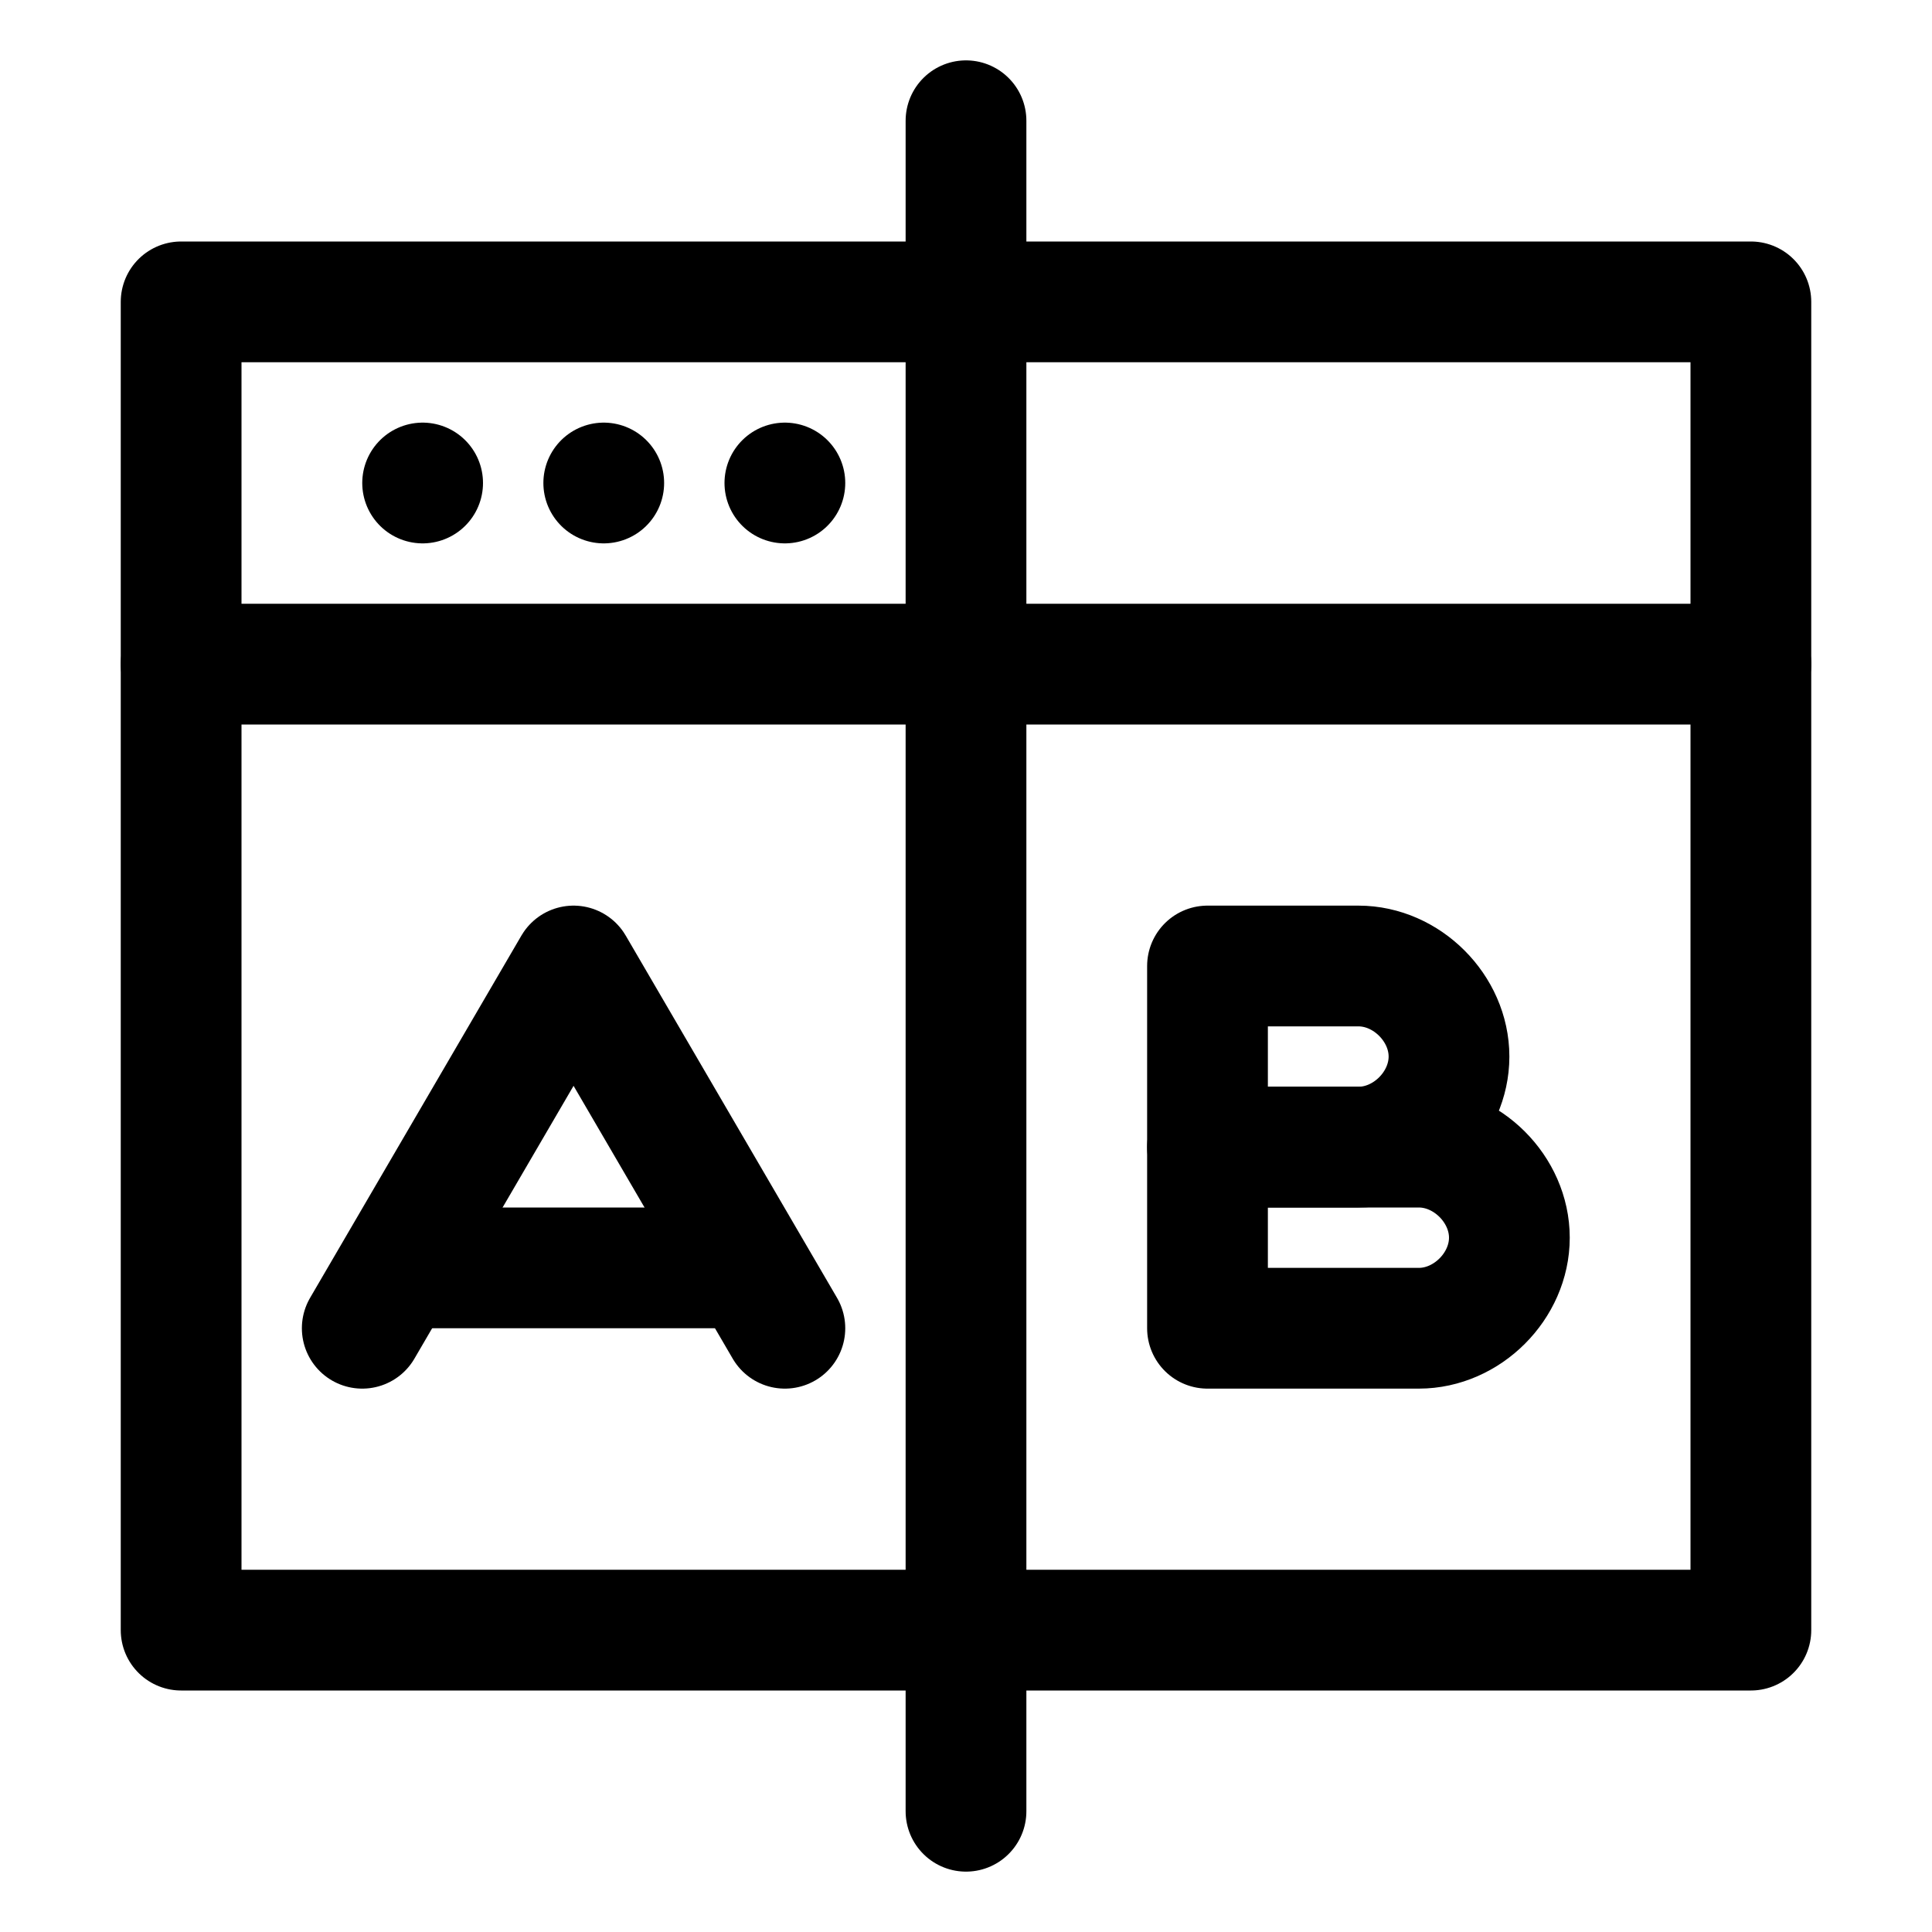
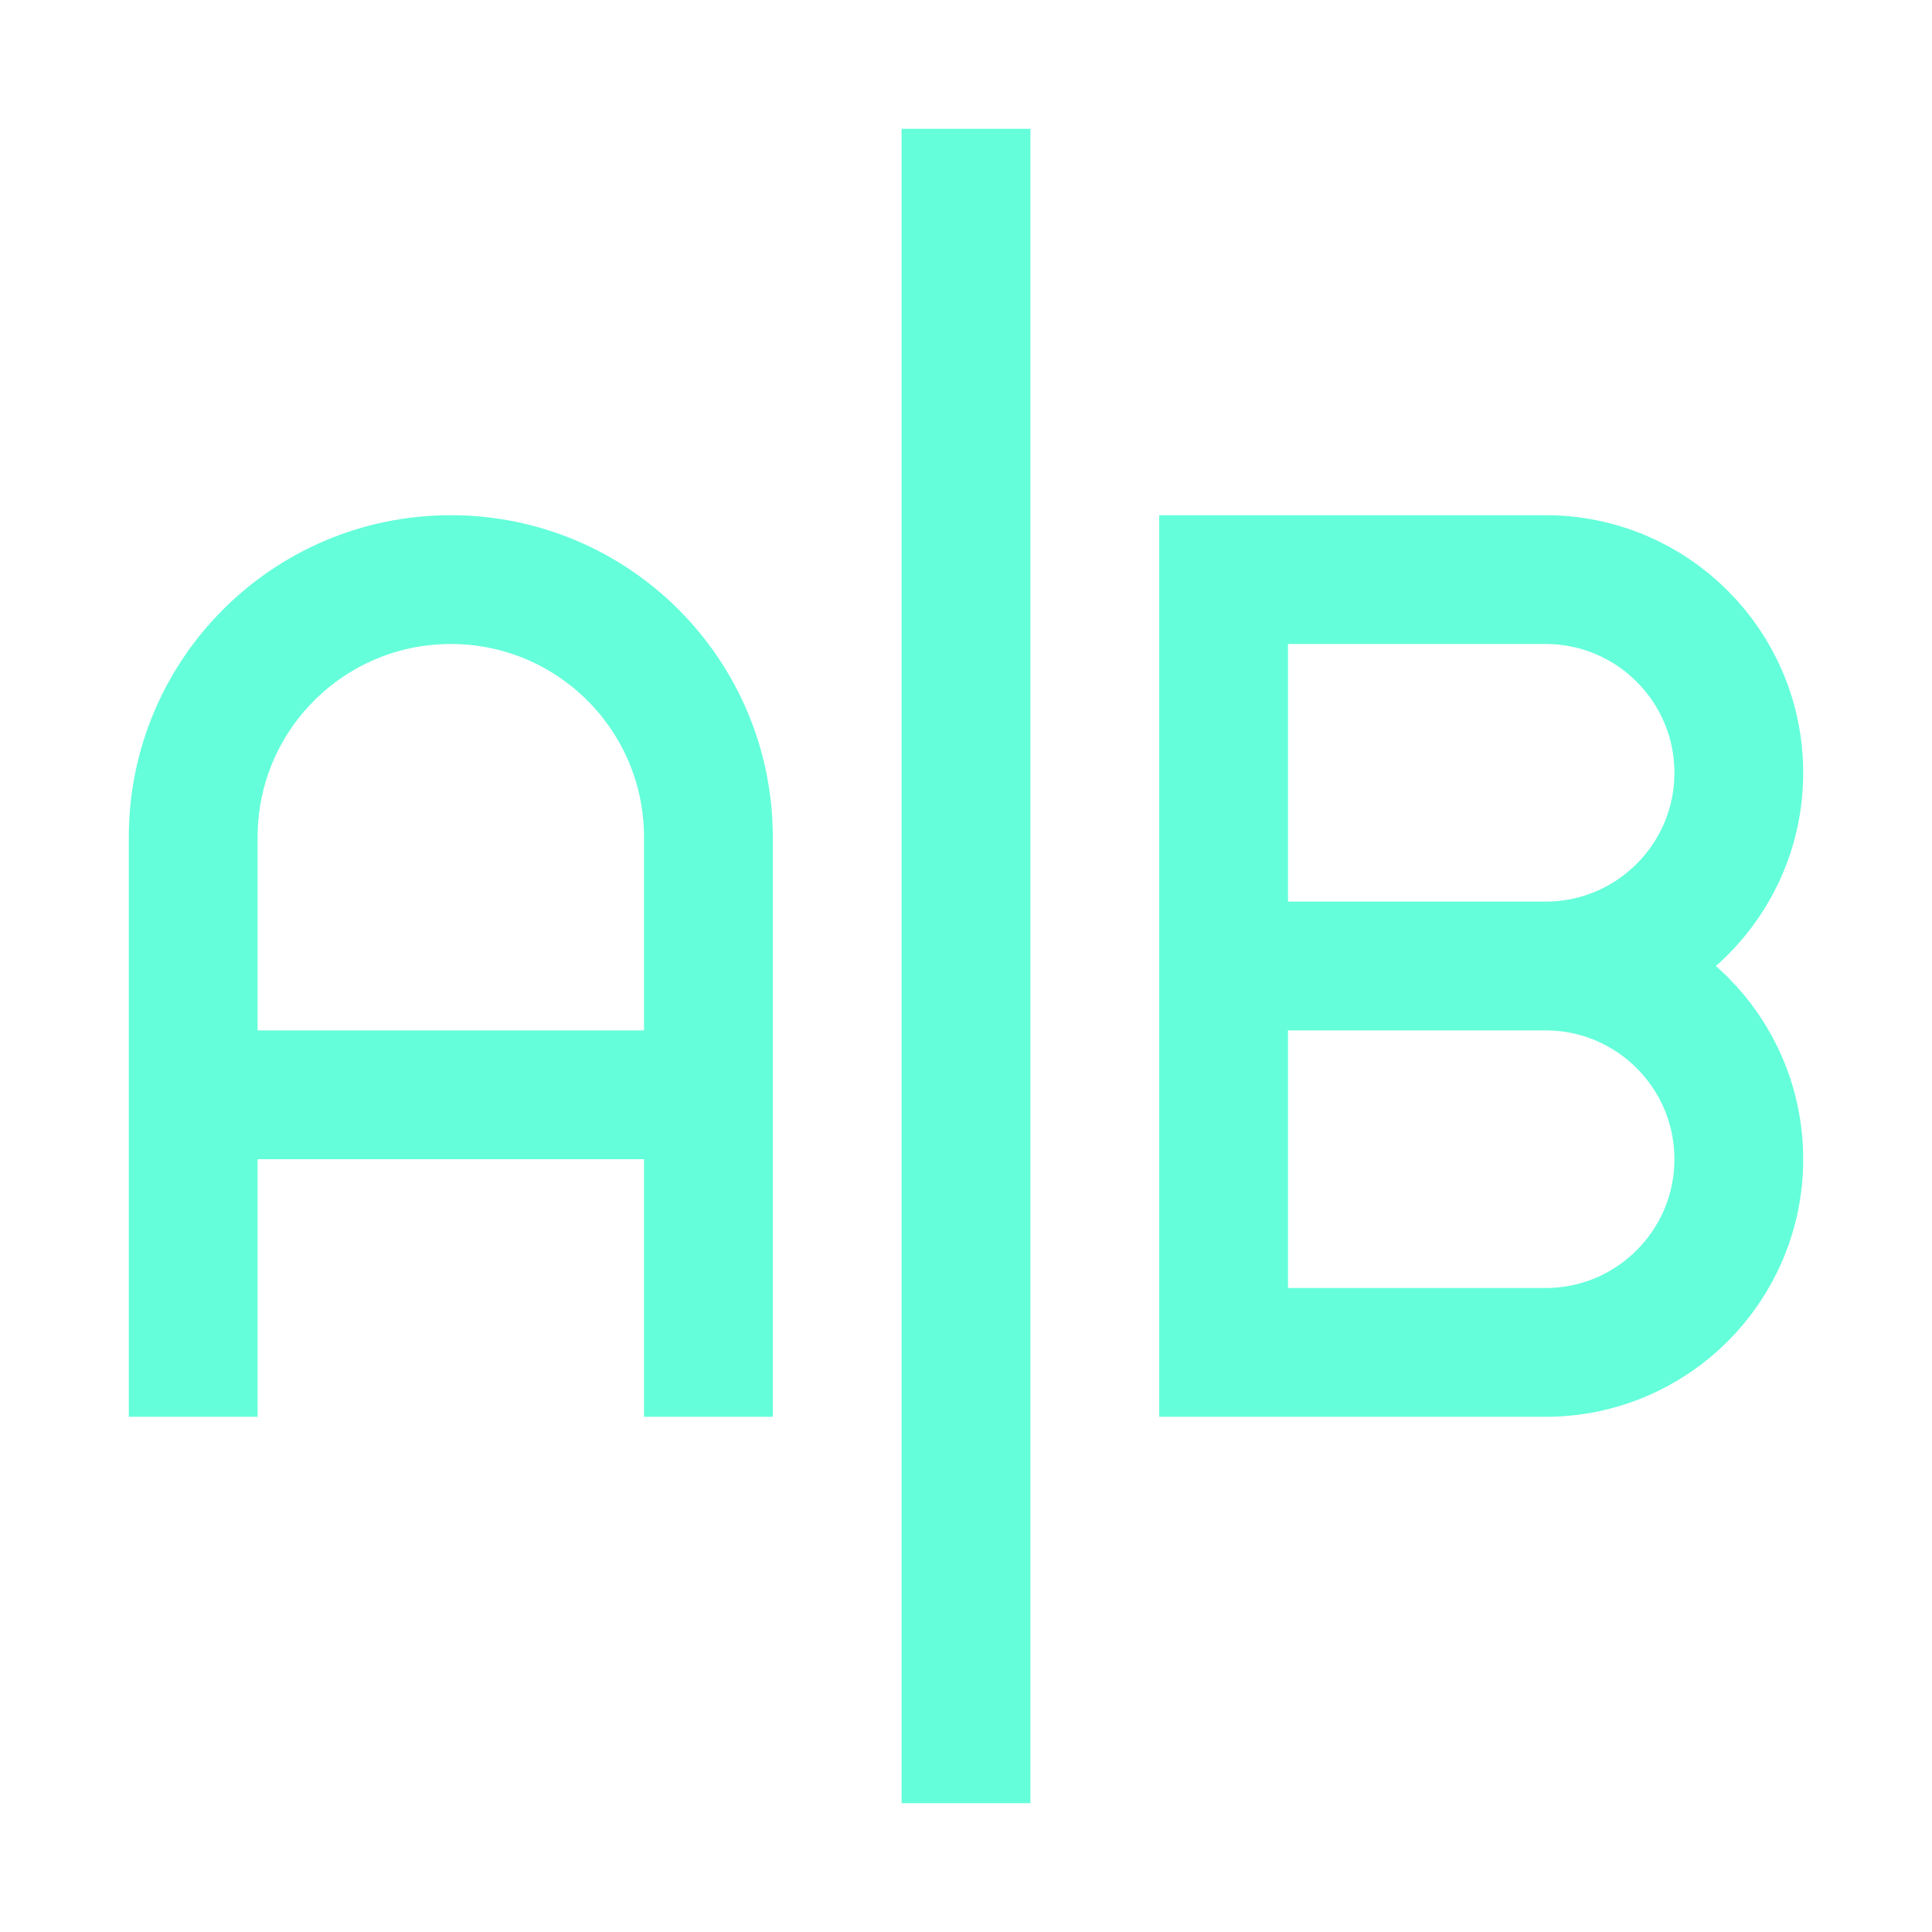
- <svg xmlns="http://www.w3.org/2000/svg" version="1.1" id="Icons" viewBox="0 0 32 32" xml:space="preserve">
-   <style type="text/css">
- 	.st0{fill:none;stroke:#000000;stroke-width:2;stroke-linecap:round;stroke-linejoin:round;stroke-miterlimit:10;}
- 	.st1{fill:none;stroke:#000000;stroke-width:2;stroke-linecap:round;stroke-linejoin:round;}
- 	.st2{fill:none;stroke:#000000;stroke-width:2;stroke-linecap:round;stroke-linejoin:round;stroke-dasharray:5.207,0;}
- </style>
-   <line class="st0" x1="3" y1="11" x2="16" y2="11" />
-   <line class="st0" x1="16" y1="11" x2="29" y2="11" />
-   <line class="st0" x1="16" y1="2" x2="16" y2="30" />
-   <polyline class="st0" points="16,27 29,27 29,5 16,5 " />
-   <polyline class="st0" points="16,5 3,5 3,27 16,27 " />
-   <path class="st0" d="M22.5,19H20v-3h2.5c0.8,0,1.5,0.7,1.5,1.5v0C24,18.3,23.3,19,22.5,19z" />
-   <path class="st0" d="M23.5,22H20v-3h3.5c0.8,0,1.5,0.7,1.5,1.5v0C25,21.3,24.3,22,23.5,22z" />
-   <polyline class="st0" points="6,22 9.5,16 13,22 " />
-   <line class="st0" x1="7" y1="21" x2="12" y2="21" />
-   <line class="st0" x1="7" y1="8" x2="7" y2="8" />
-   <line class="st0" x1="10" y1="8" x2="10" y2="8" />
-   <line class="st0" x1="13" y1="8" x2="13" y2="8" />
+ <svg xmlns="http://www.w3.org/2000/svg" width="800px" height="800px" viewBox="0 0 15 15" fill="none">
+   <path fill="" d="M1.5 11V6.5C1.5 5.395 2.395 4.5 3.5 4.5C4.605 4.5 5.5 5.395 5.5 6.5V11M1.5 8.5H5.5M12 7.5H9.5M12 7.5C12.828 7.5 13.5 6.828 13.5 6C13.5 5.172 12.828 4.5 12 4.5H9.5V7.5M12 7.5C12.828 7.5 13.5 8.172 13.5 9C13.5 9.828 12.828 10.5 12 10.5H9.5V7.5M7.5 1V14" stroke="#64ffda" />
</svg>
